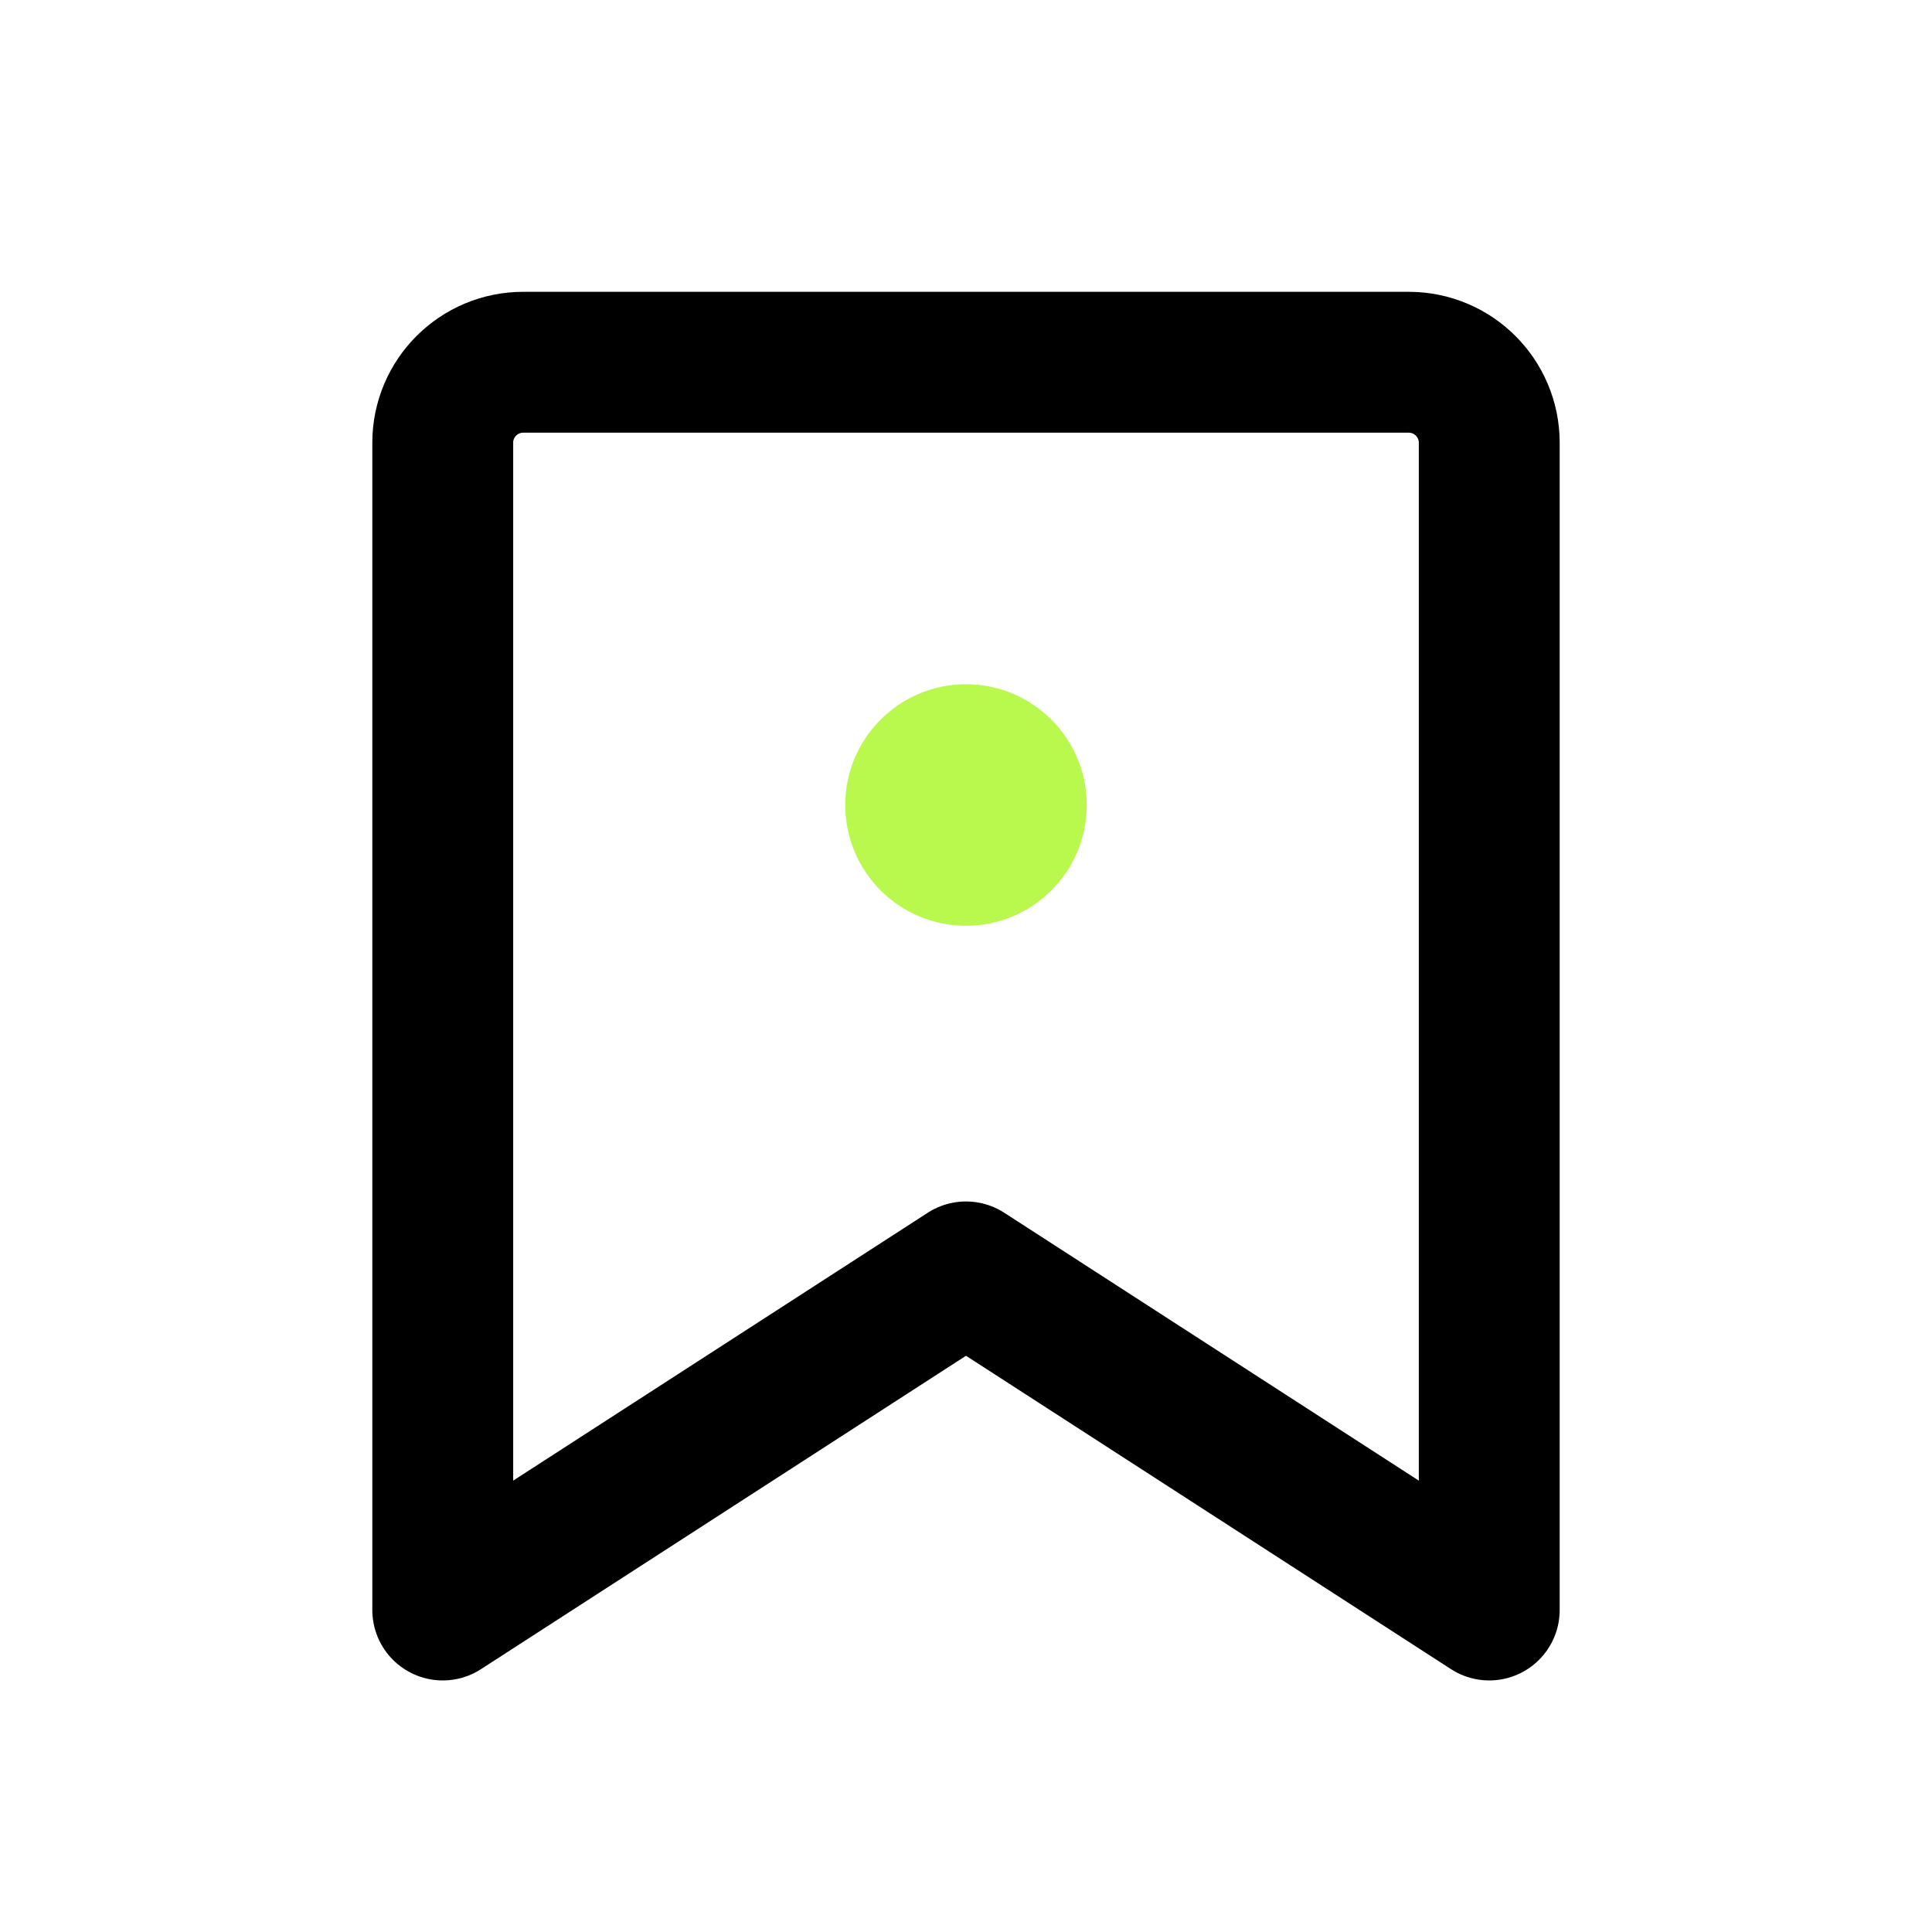
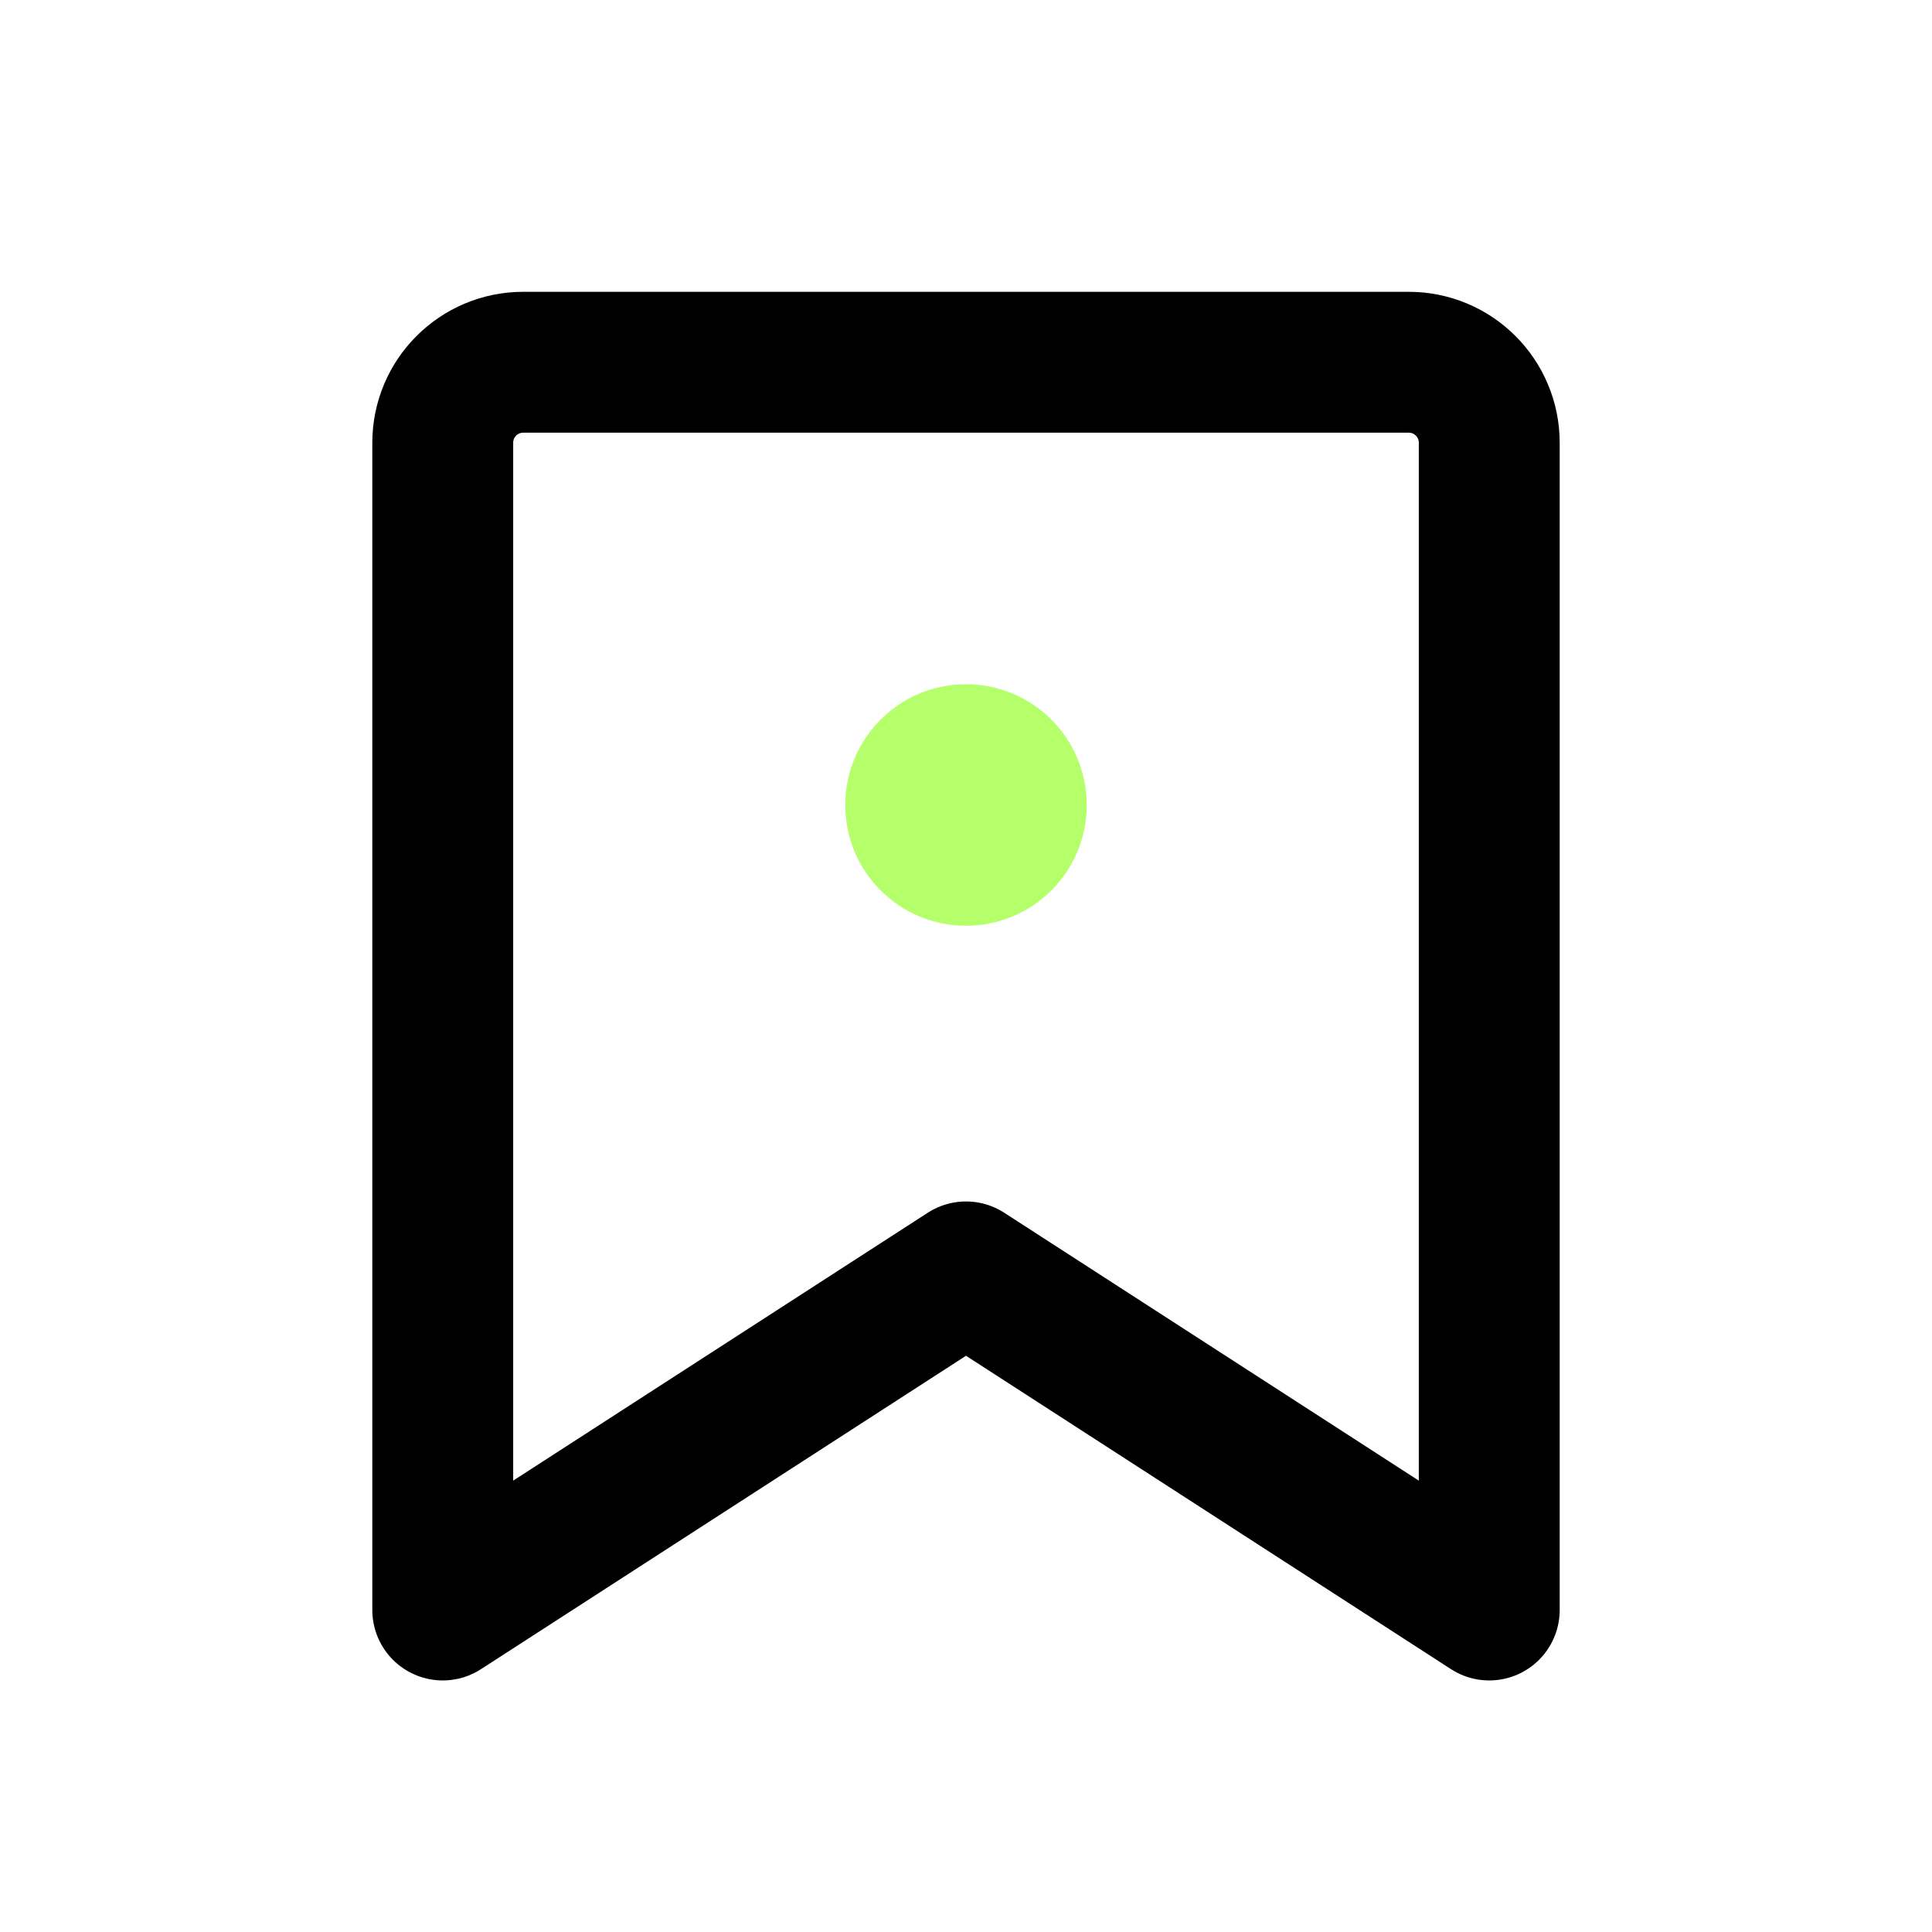
<svg xmlns="http://www.w3.org/2000/svg" width="24" height="24" viewBox="0 0 24 24" fill="none" stroke="currentColor" stroke-width="1.75" stroke-linecap="round" stroke-linejoin="round">
  <path d="M6.5 4.5h11a1 1 0 0 1 1 1V20l-6.5-4.2L5.5 20V5.5a1 1 0 0 1 1-1Z" />
-   <g fill="#B9F84C" stroke="none">
+   <g fill="#B5FF6B" stroke="none">
    <circle cx="12" cy="10" r="1.5" />
  </g>
</svg>
